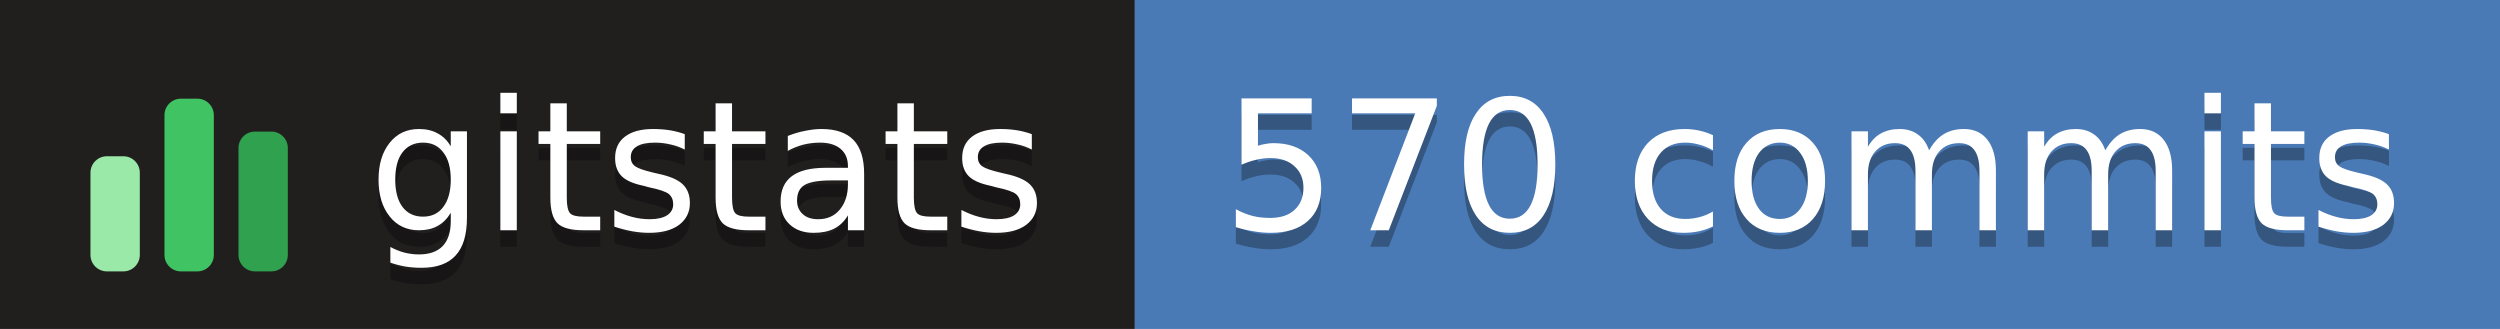
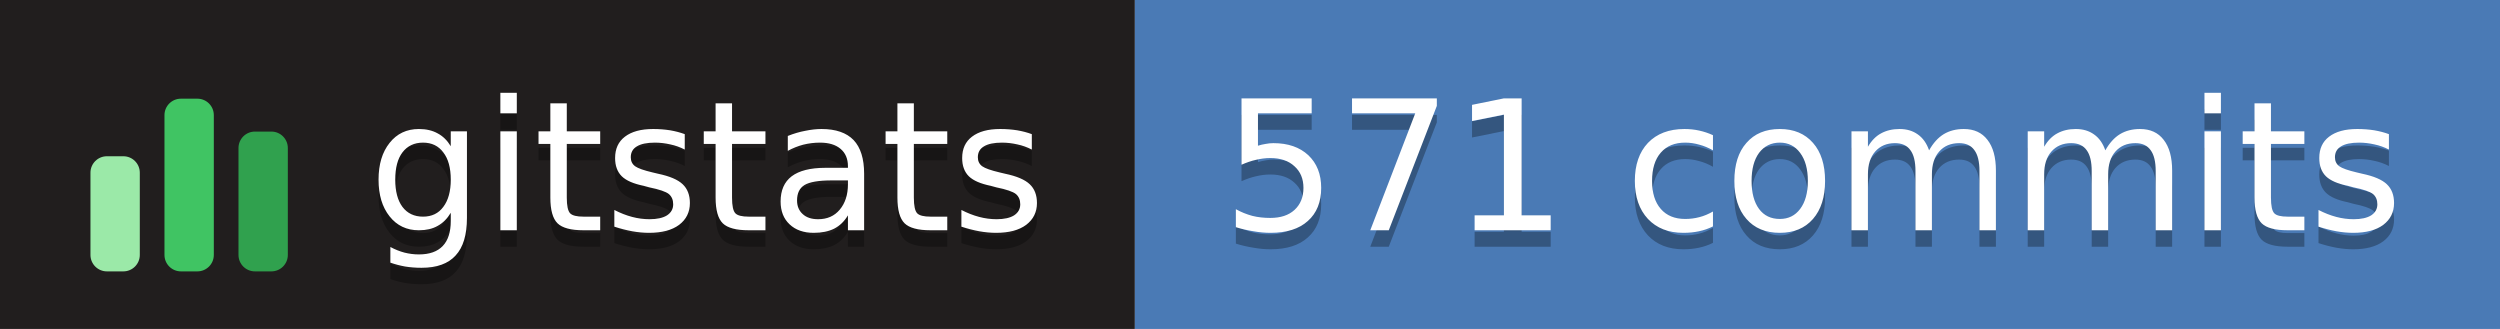
- <svg xmlns="http://www.w3.org/2000/svg" width="152" height="20" role="img" aria-label="gitstats: 570 commits">
+ <svg xmlns="http://www.w3.org/2000/svg" width="152" height="20" role="img" aria-label="gitstats: 571 commits">
  <g>
    <rect x="0" width="69" height="20" fill="#211e1e" />
    <rect x="69" width="84" height="20" fill="#4a7ab5" />
  </g>
  <g transform="translate(5,3.5)">
    <rect x="0.5" y="6.0" width="3" height="7.0" rx="1" fill="#9be9a8" />
    <rect x="5.0" y="2.5" width="3" height="10.5" rx="1" fill="#40c463" />
    <rect x="9.5" y="4.5" width="3" height="8.5" rx="1" fill="#30a14e" />
  </g>
  <g text-anchor="middle" font-family="Verdana,Geneva,DejaVu Sans,sans-serif" font-size="11" text-rendering="geometricPrecision">
    <text aria-hidden="true" x="43.0" y="15.0" fill="#010101" fill-opacity=".3" textLength="42.0">gitstats</text>
    <text x="43.0" y="14.0" fill="#fff" textLength="42.0">gitstats</text>
-     <text aria-hidden="true" x="110.2" y="15.0" fill="#010101" fill-opacity=".3" textLength="72.5">570 commits</text>
-     <text x="110.2" y="14.0" fill="#fff" textLength="72.5">570 commits</text>
+     <text aria-hidden="true" x="110.2" y="15.0" fill="#010101" fill-opacity=".3" textLength="72.5">571 commits</text>
+     <text x="110.2" y="14.0" fill="#fff" textLength="72.5">571 commits</text>
  </g>
</svg>
